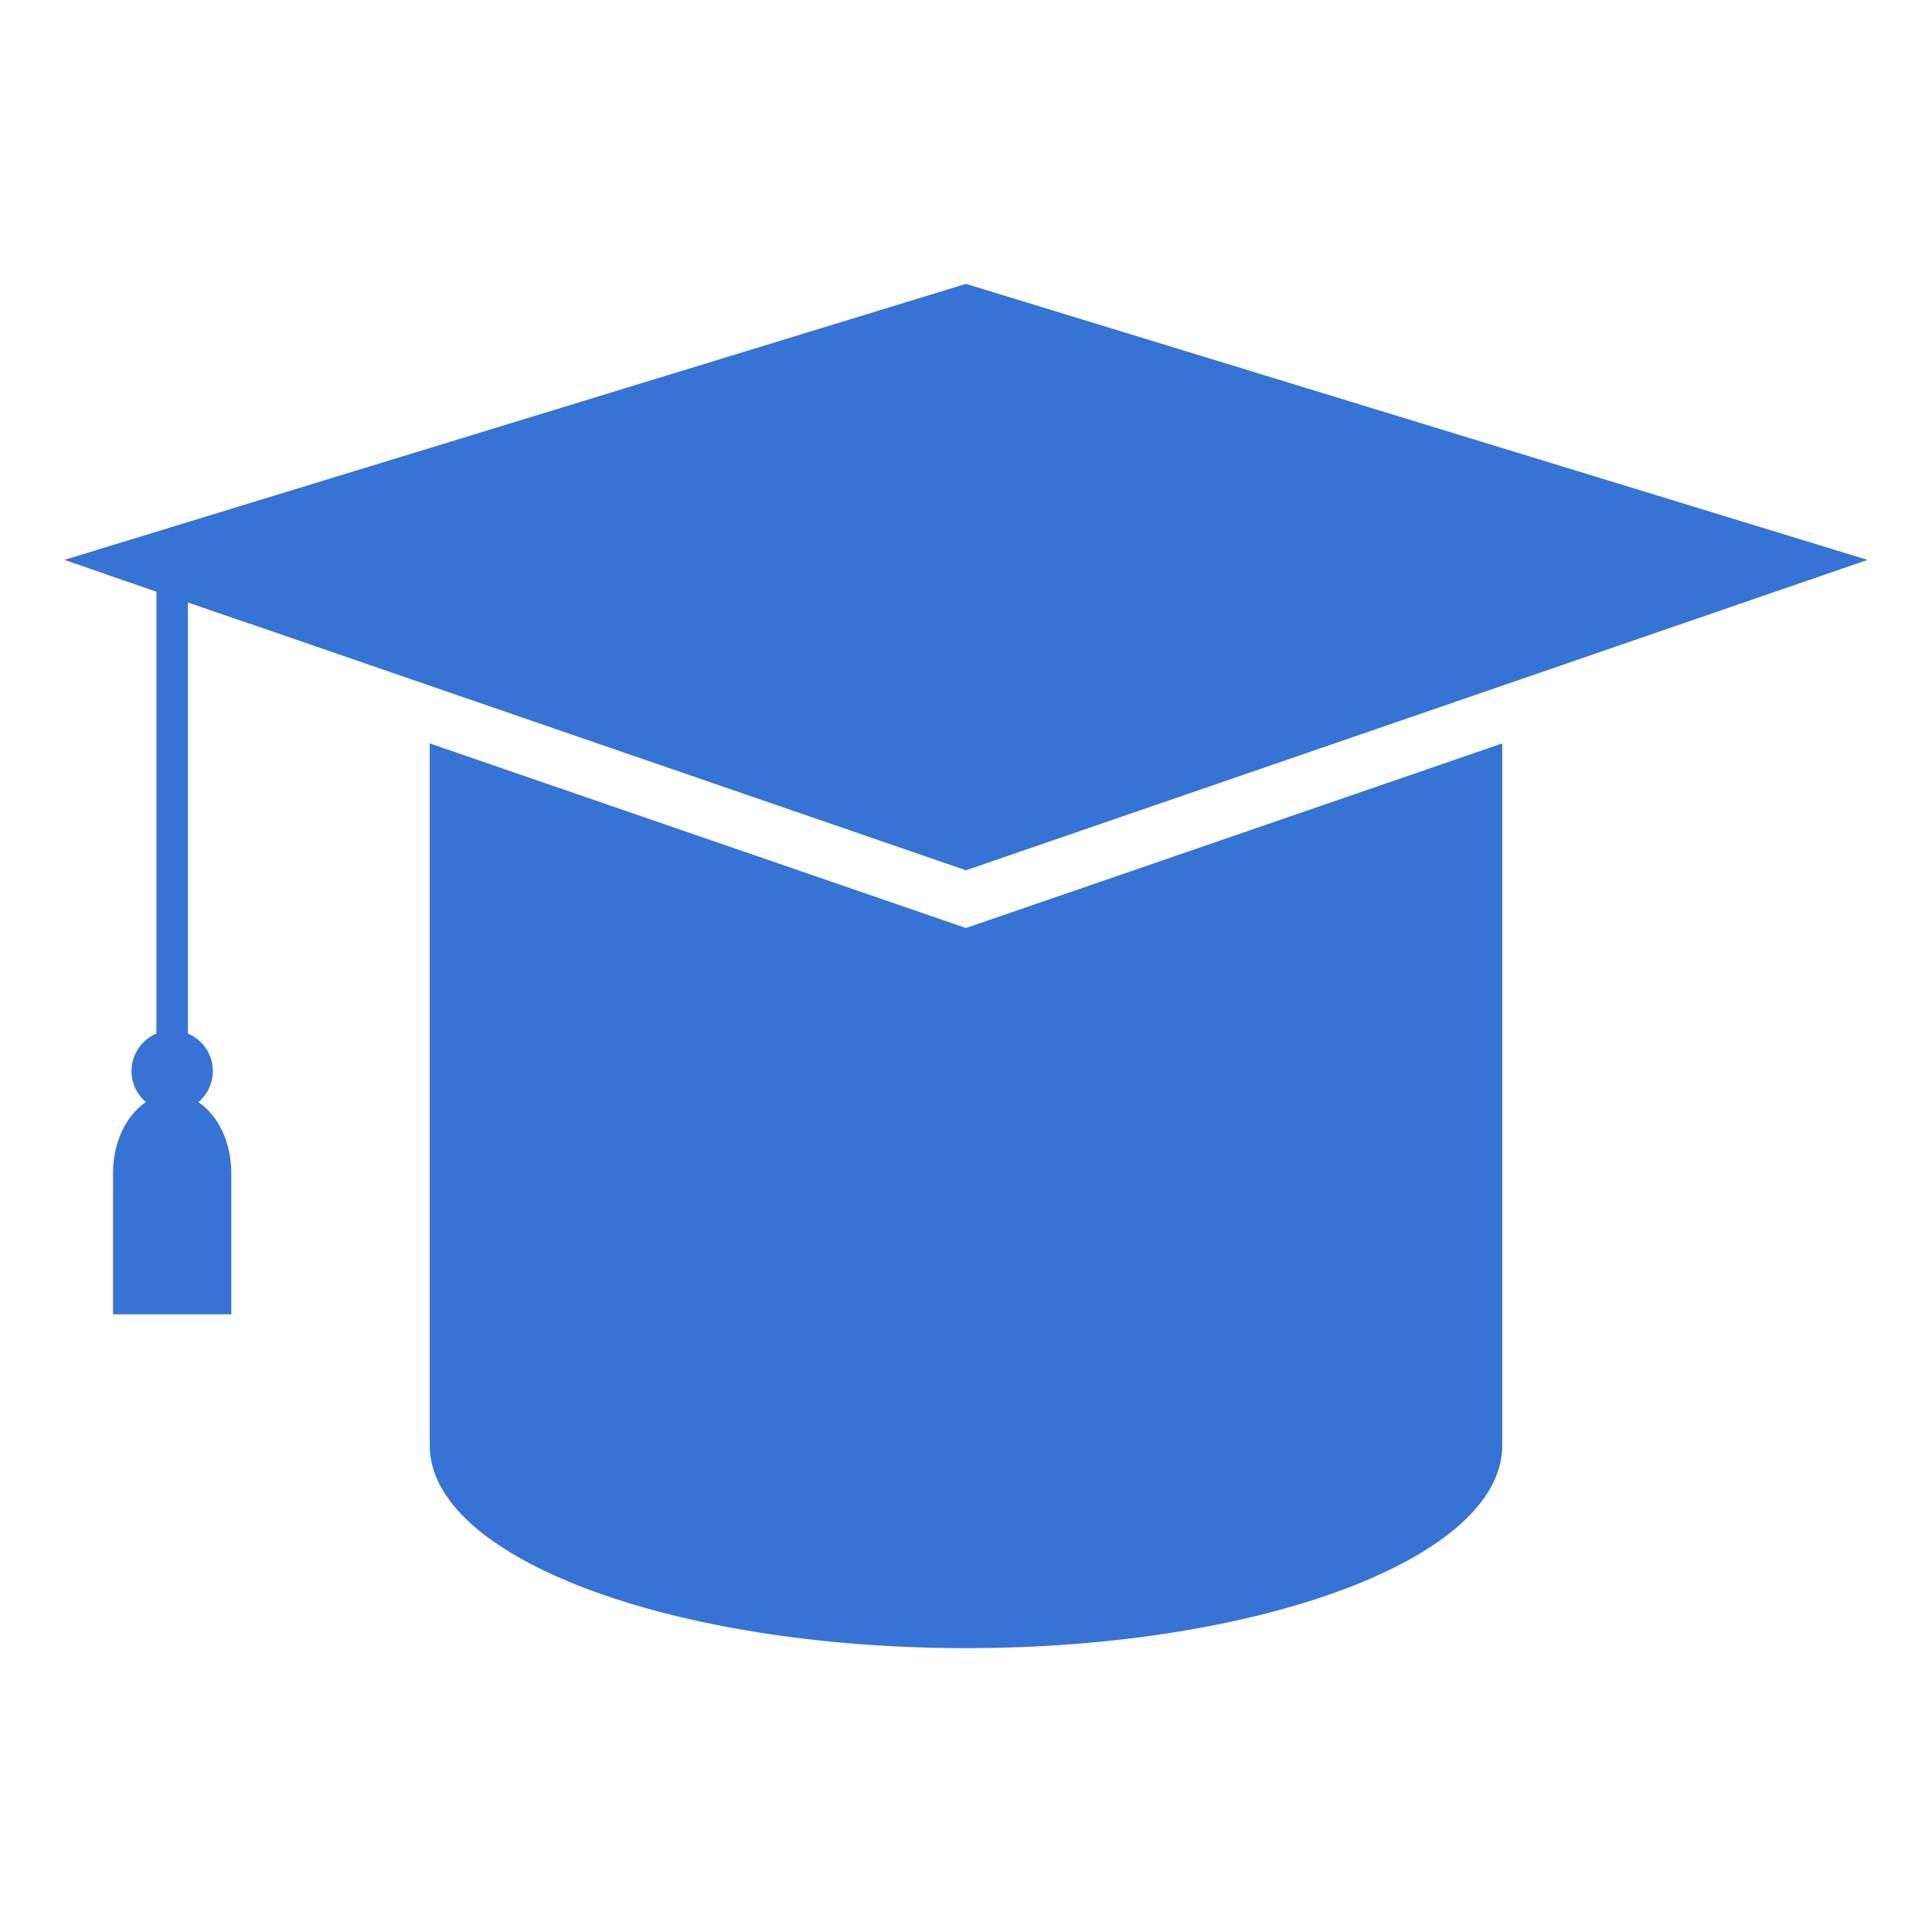
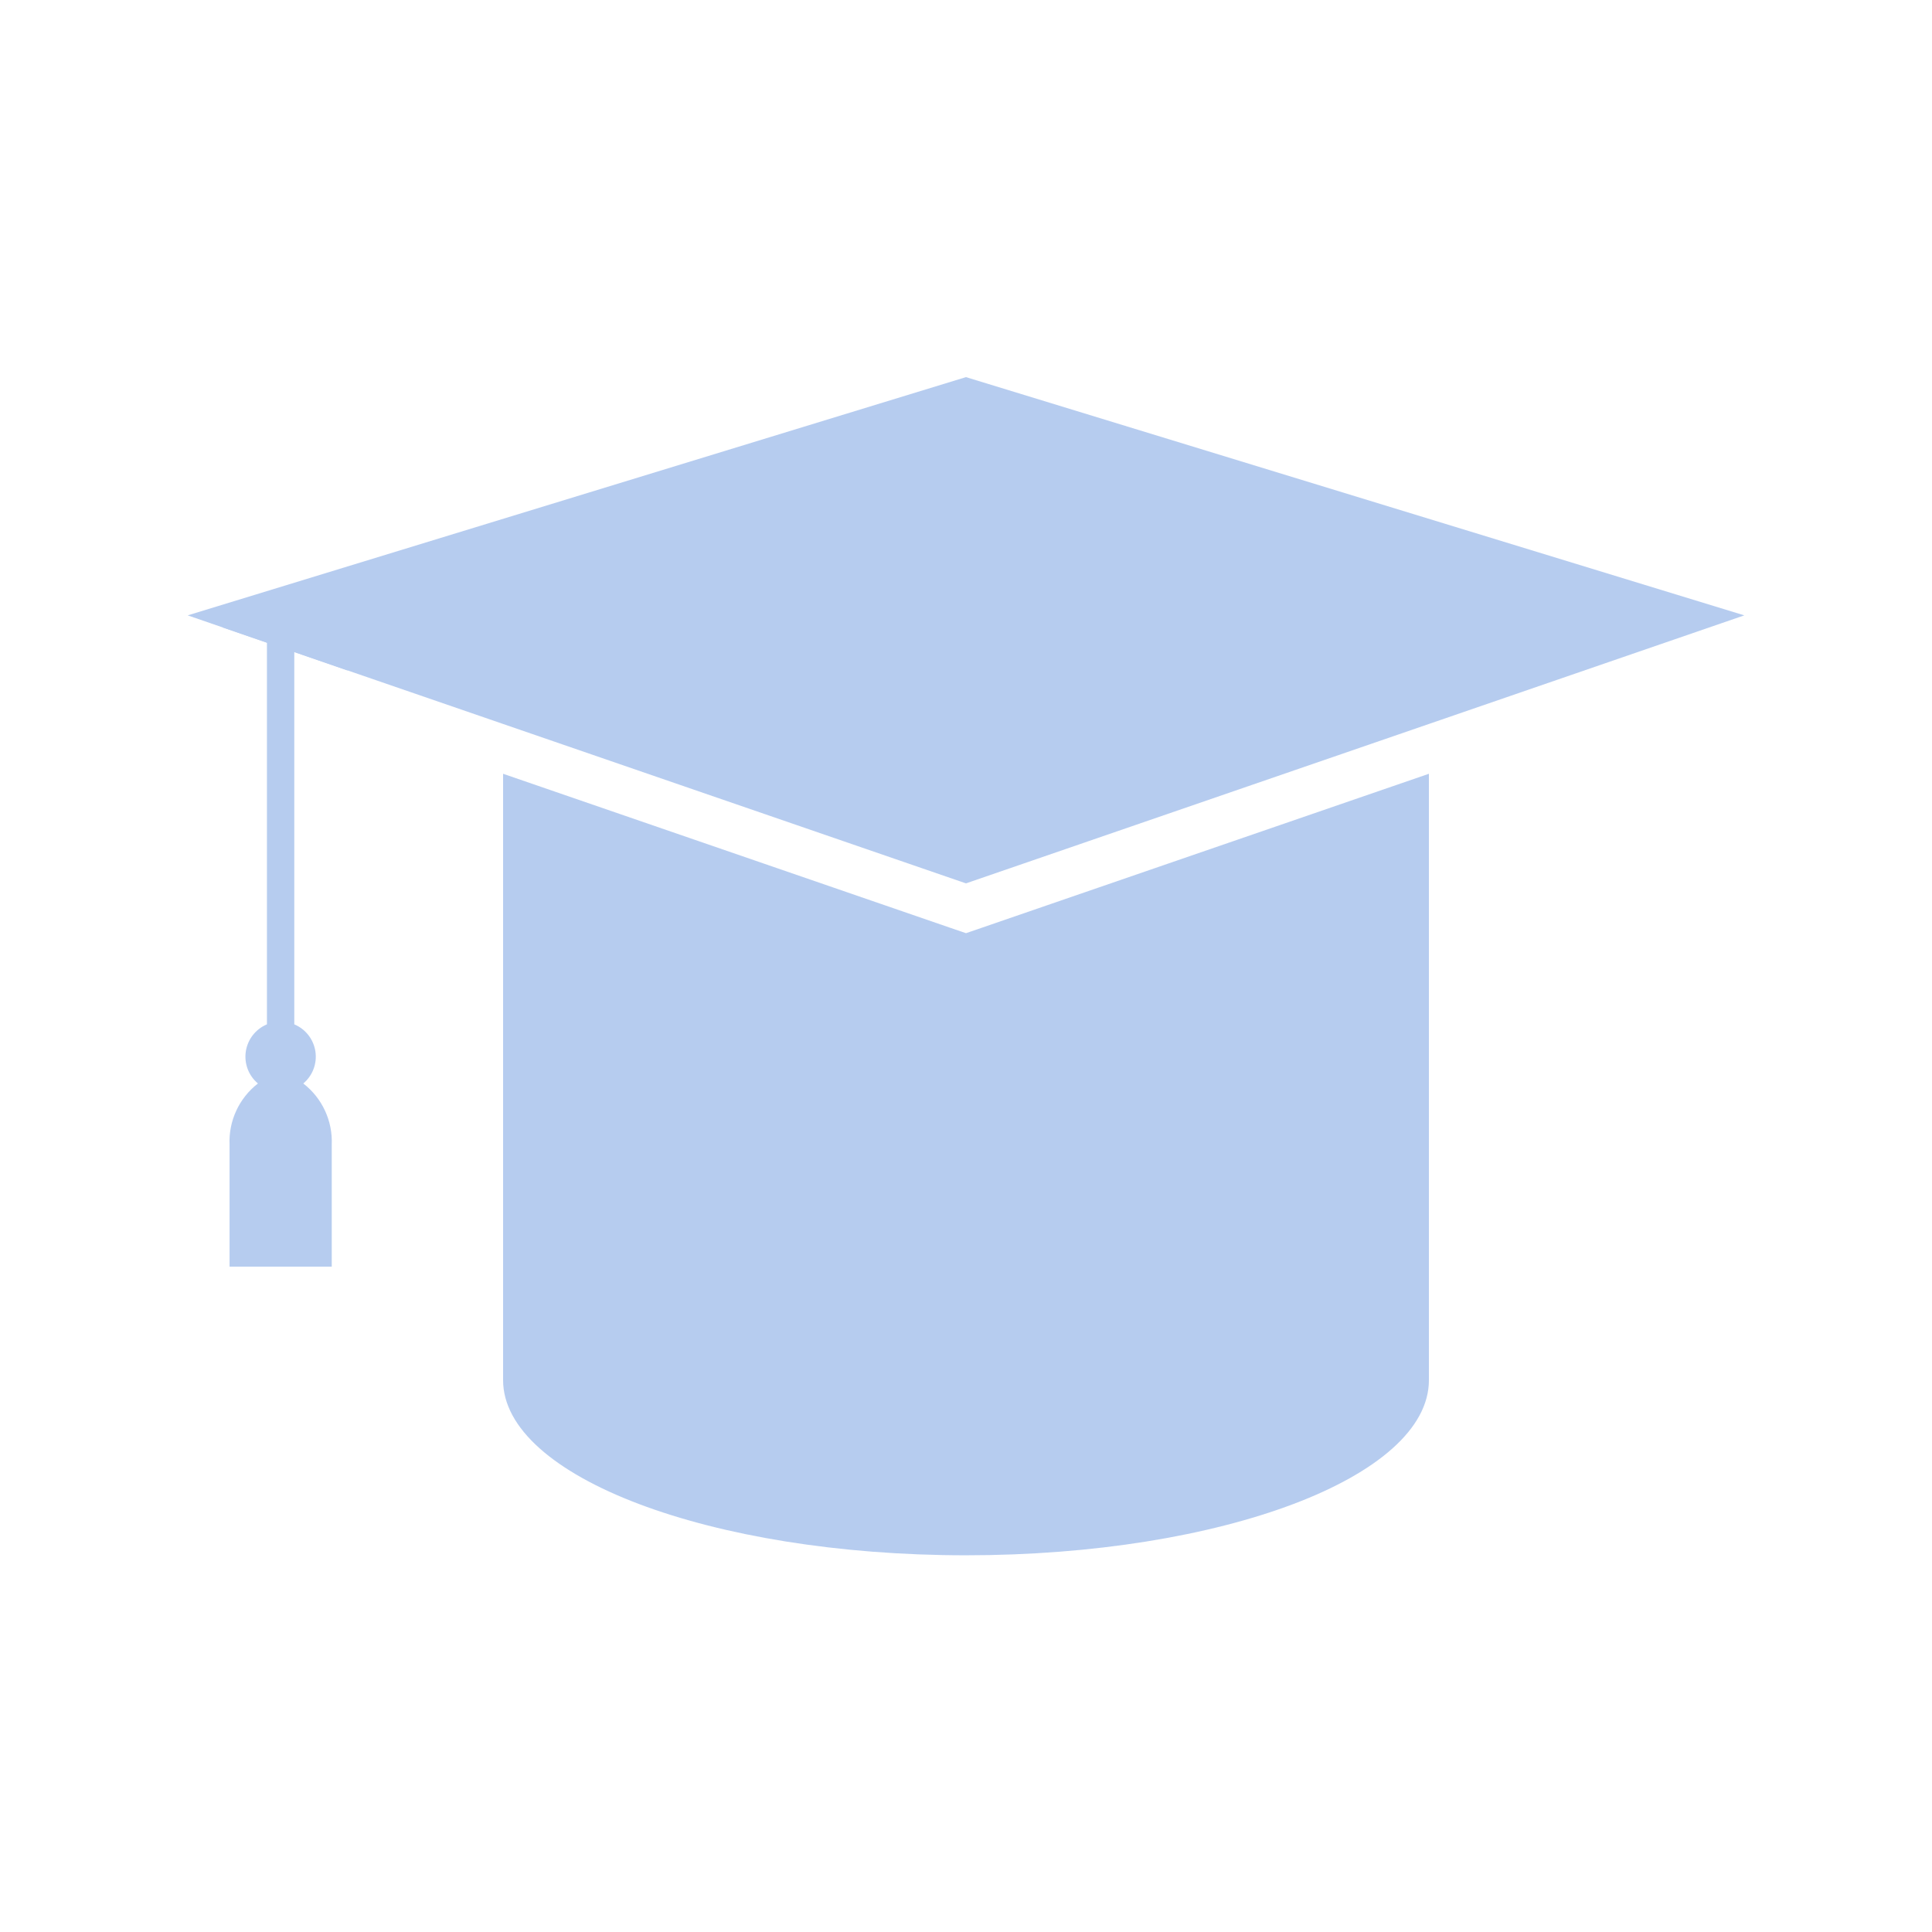
<svg xmlns="http://www.w3.org/2000/svg" viewBox="0 0 231.61 231.61">
  <defs>
-     <style>.cls-1{fill:#252525;opacity:0;}.cls-2{fill:#3673d4;}</style>
+     <style>.cls-1{opacity:0.36;}.cls-2,.cls-3{fill:#3673d4;}.cls-2{opacity:0;}</style>
  </defs>
  <g id="Capa_2" data-name="Capa 2">
    <g id="Capa_1-2" data-name="Capa 1">
-       <rect class="cls-1" width="231.61" height="231.61" />
-       <path class="cls-2" d="M12.49,68.76l6.26,2.15v53a4.87,4.87,0,0,0-1.26,8.21c-2.33,1.56-3.94,4.76-3.94,8.5v16.94H27.73V140.62c0-3.74-1.62-6.94-3.95-8.5a4.86,4.86,0,0,0-1.25-8.21V72.21l7.4,2.56v-6Z" />
-       <polygon class="cls-2" points="223.88 67.12 115.8 34.03 7.72 67.12 18.75 70.92 22.53 72.21 51.52 82.2 51.52 82.2 115.8 104.33 180.09 82.2 180.09 82.2 223.88 67.12" />
-       <path class="cls-2" d="M115.8,111.25l-2.13-.73L51.52,89.12v84.19c0,13.4,28.78,24.27,64.28,24.27s64.29-10.87,64.29-24.27V89.12l-62.16,21.4Z" />
+       <g class="cls-1">
+         <rect class="cls-2" width="231.61" height="231.61" />
+         <path class="cls-3" d="M26.61,75.19,32,77.05V122.8a4.2,4.2,0,0,0-1.08,7.09,8.79,8.79,0,0,0-3.4,7.34v14.62H39.77V137.23a8.79,8.79,0,0,0-3.41-7.34,4.2,4.2,0,0,0-1.08-7.09V78.17l6.39,2.21V75.19Z" />
+         <polygon class="cls-3" points="209.11 73.77 115.8 45.21 22.5 73.77 32.01 77.05 35.28 78.17 60.31 86.79 60.31 86.79 115.8 105.9 171.3 86.79 171.3 86.79 209.11 73.77" />
+         <path class="cls-3" d="M115.8,111.87l-1.84-.63L60.31,92.76v72.69c0,11.57,24.84,21,55.49,21s55.5-9.38,55.5-21V92.76l-53.66,18.48Z" />
+       </g>
    </g>
  </g>
</svg>
